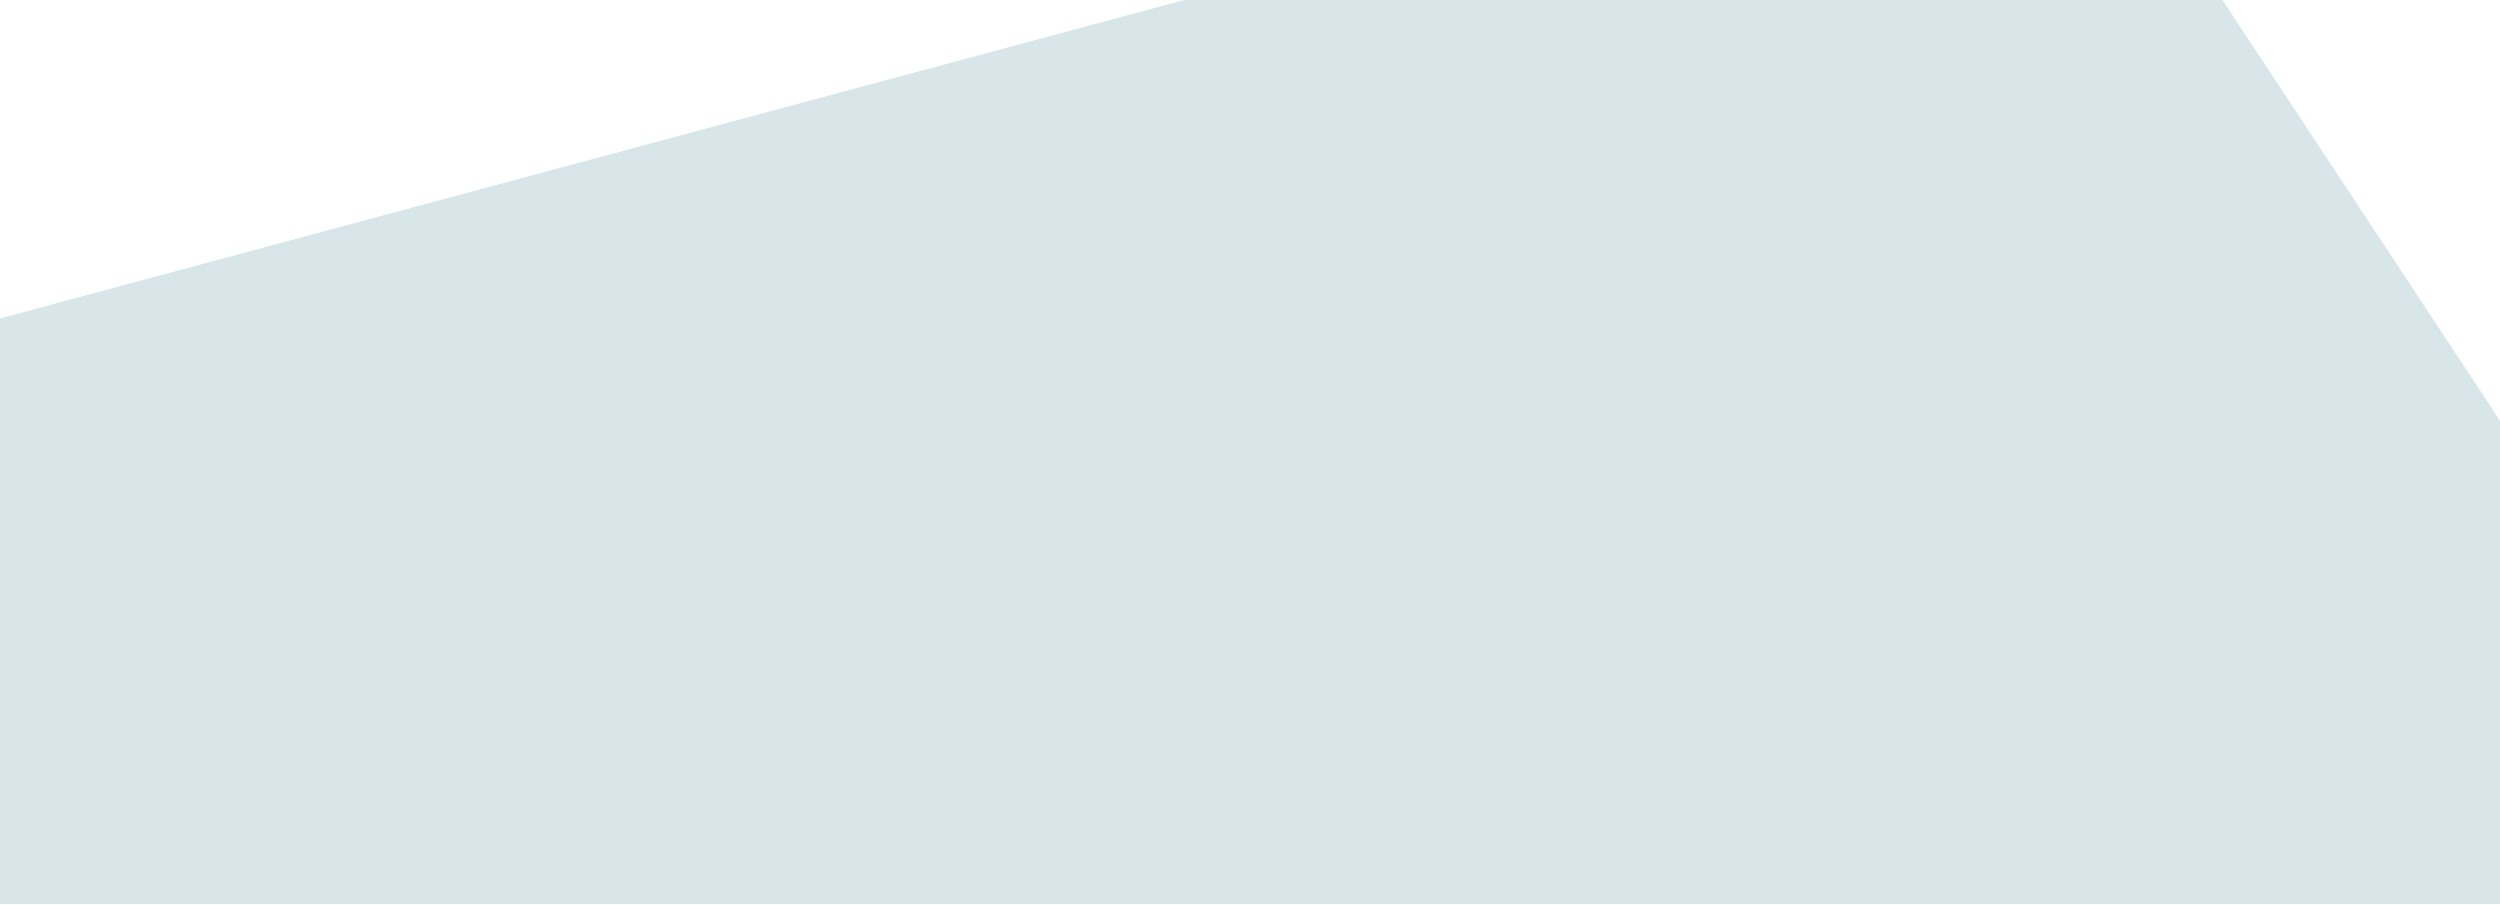
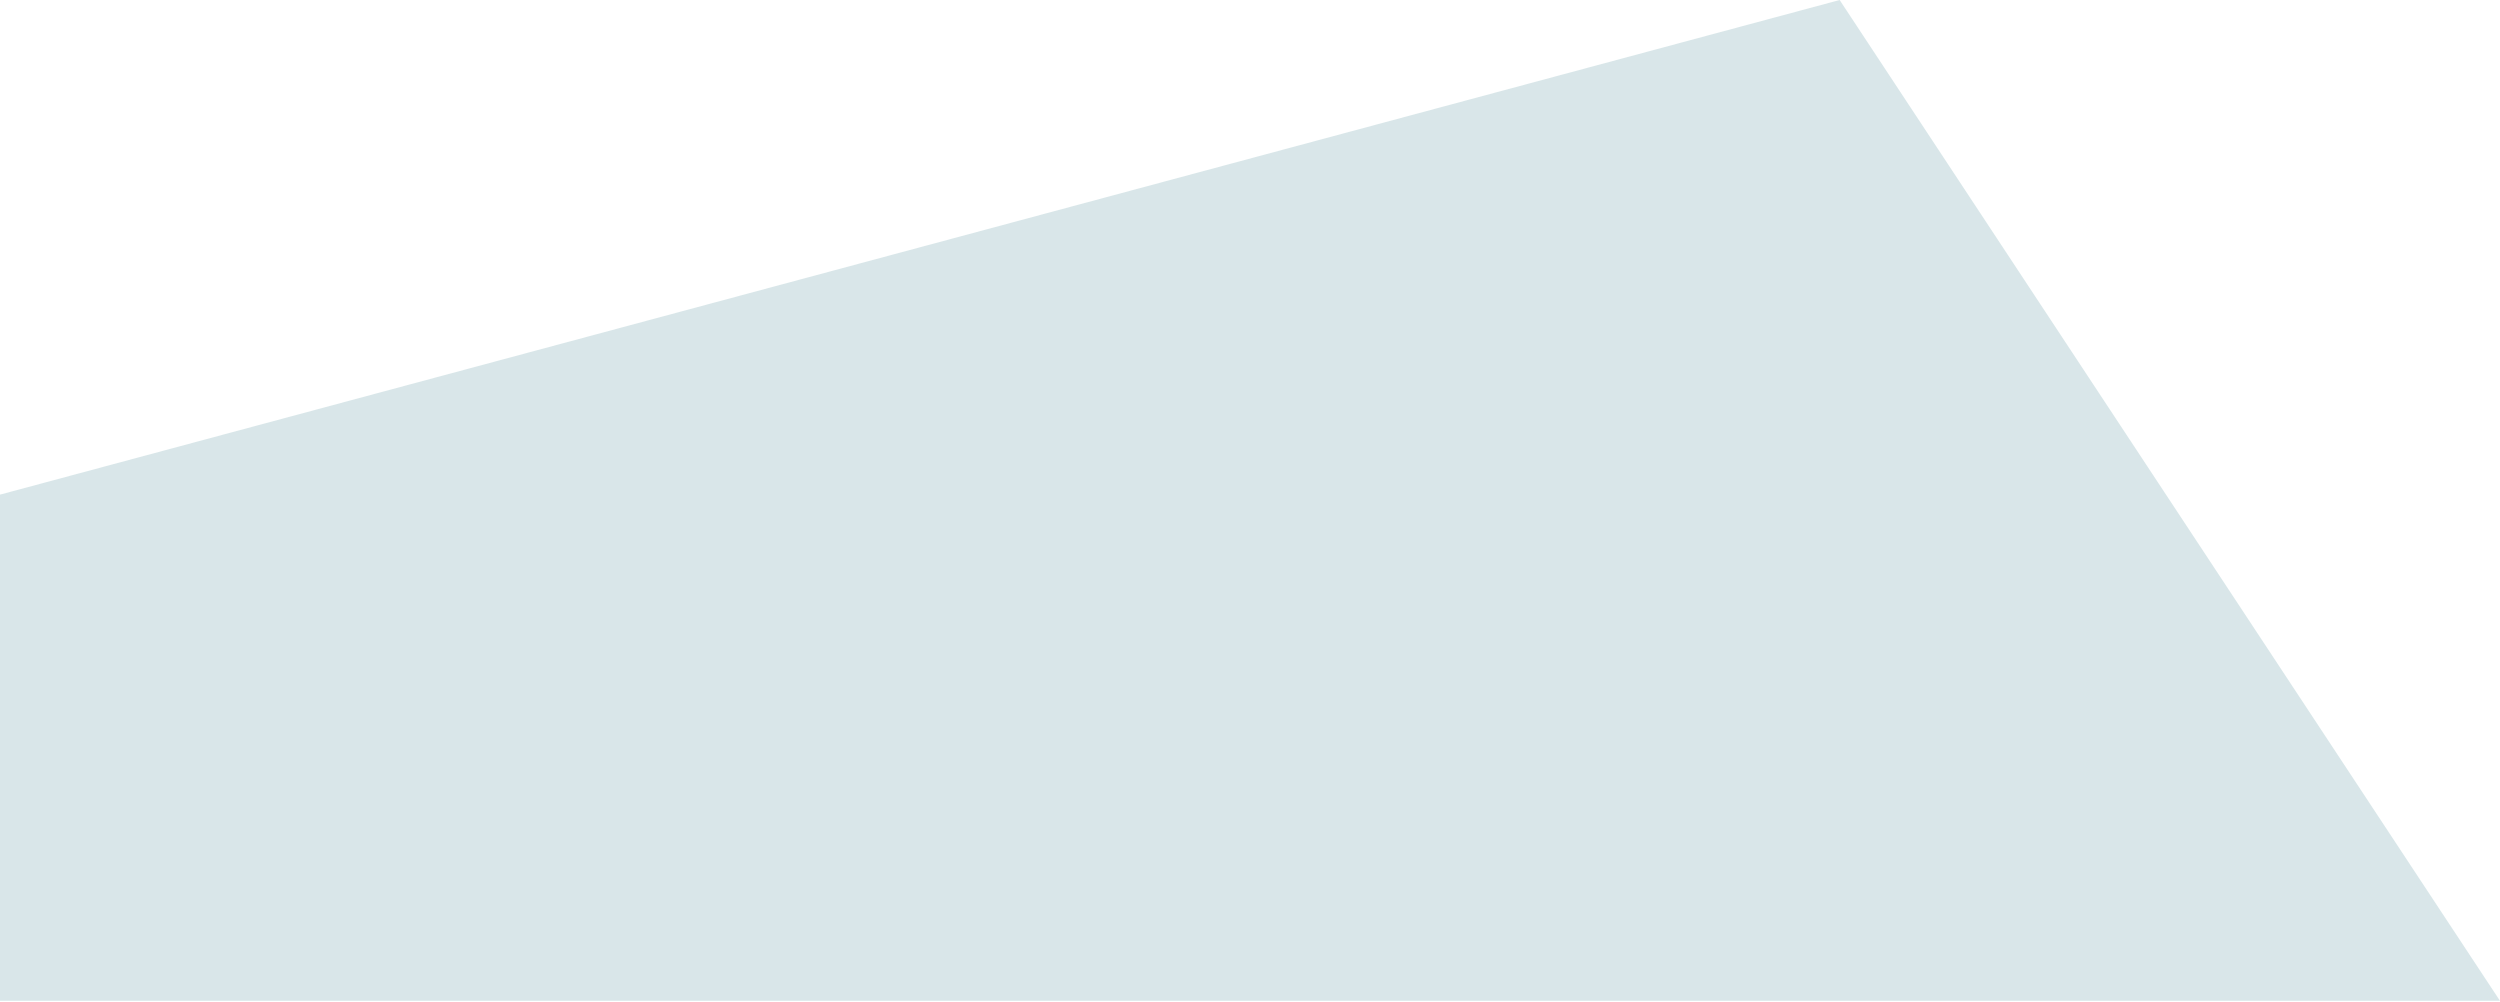
- <svg xmlns="http://www.w3.org/2000/svg" width="1440" height="521" viewBox="0 0 1440 521" fill="none">
-   <path opacity="0.5" d="M-18.25 188.3L1190.03 -136.569L1623.73 520.755H-18.25V188.3Z" fill="#B3CED3" />
+ <svg xmlns="http://www.w3.org/2000/svg" width="1642" height="658" viewBox="0 0 1642 658" fill="none">
+   <path opacity="0.5" d="M0 324.868L1208.28 0L1641.98 657.324H0V324.868Z" fill="#B3CED3" />
</svg>
